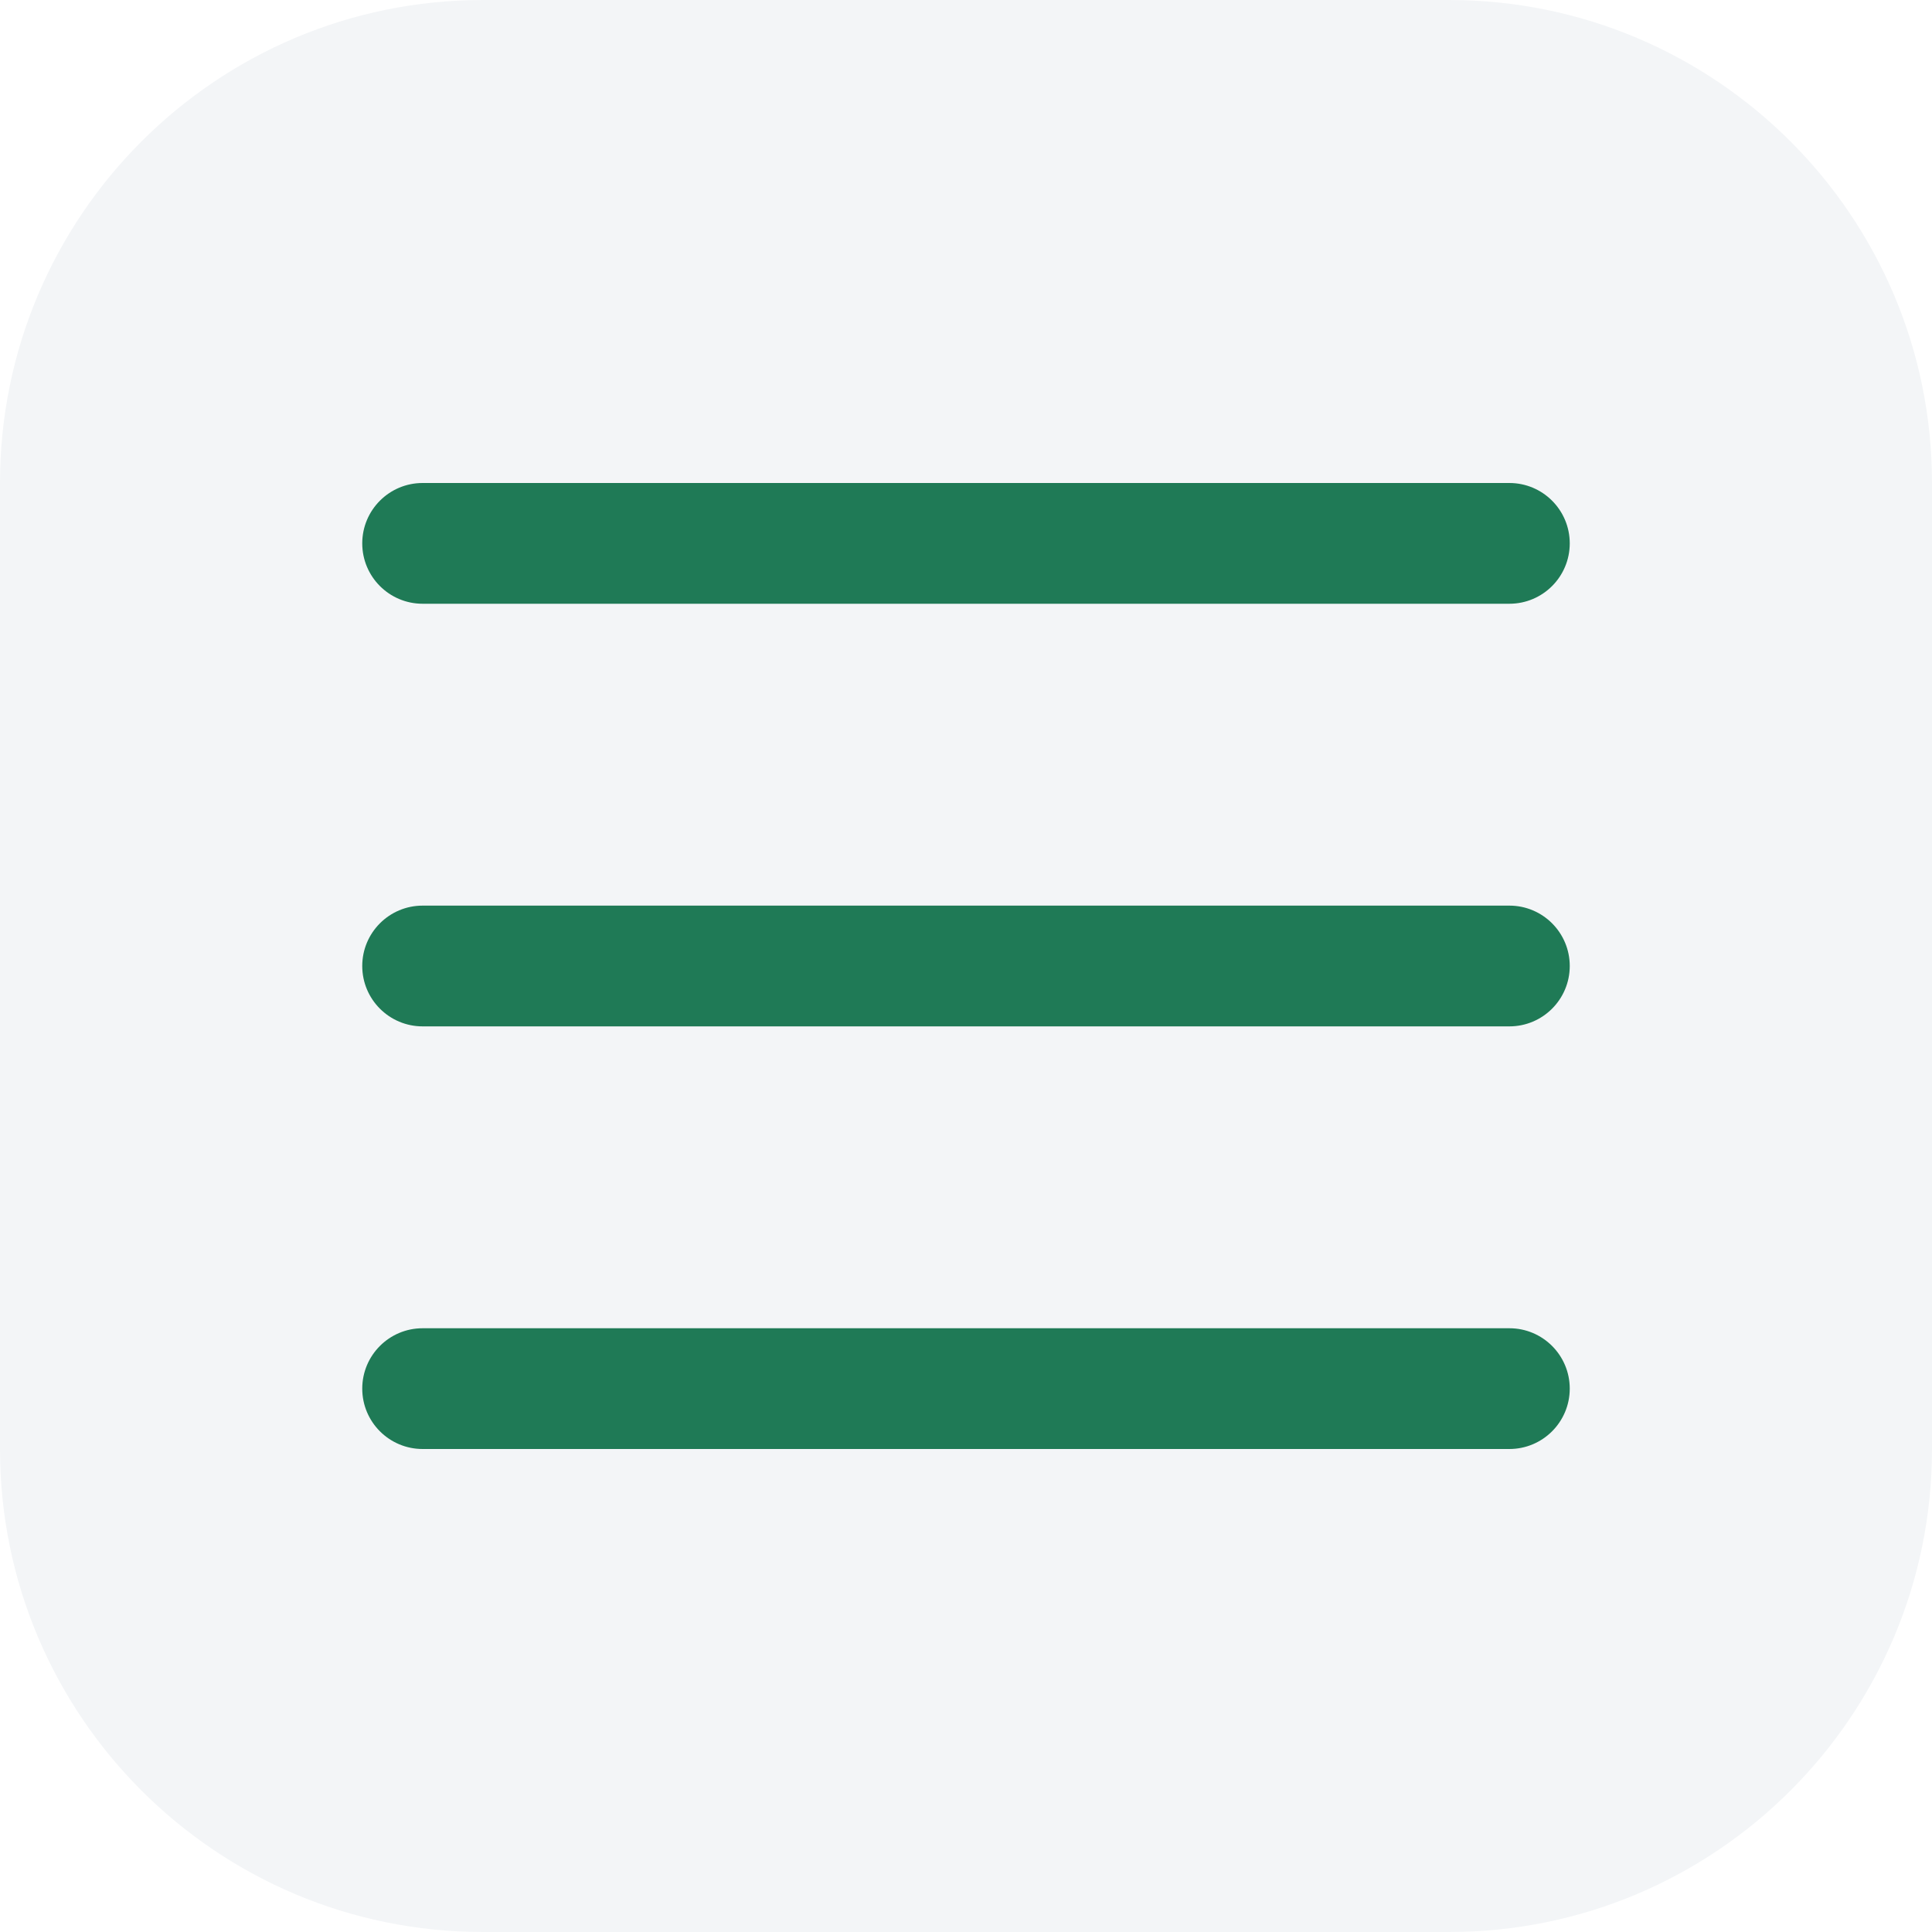
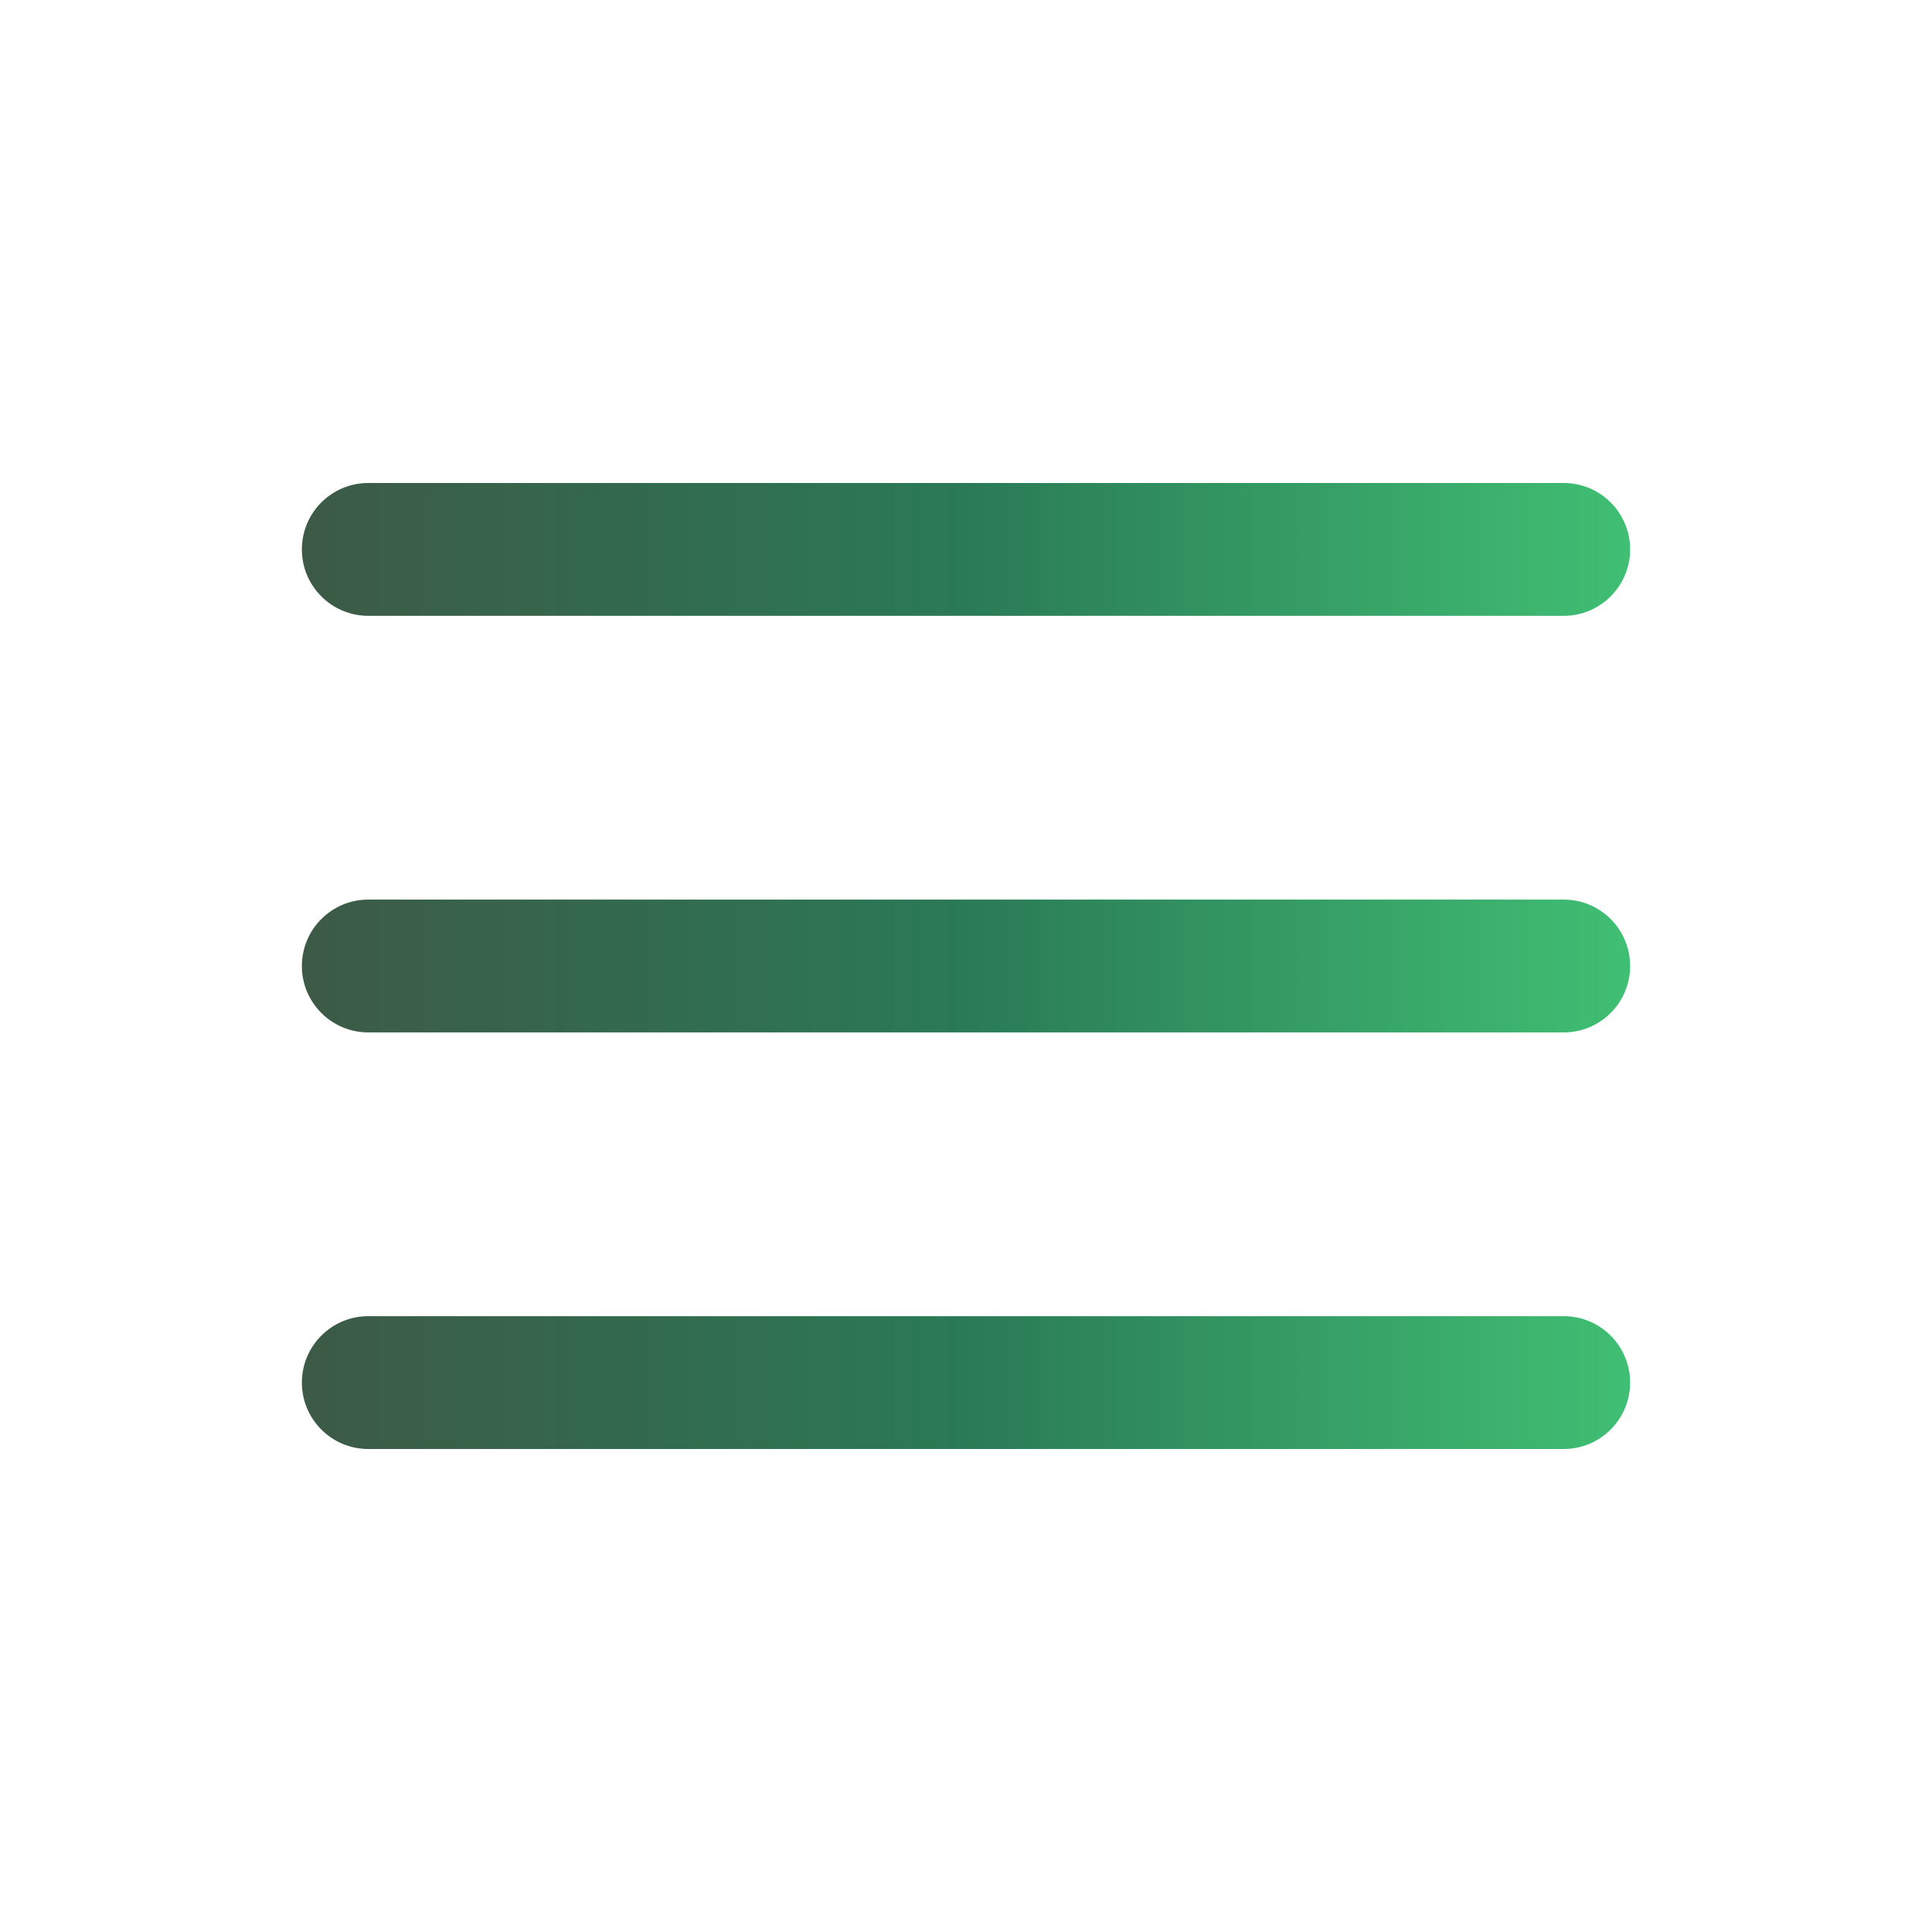
<svg xmlns="http://www.w3.org/2000/svg" viewBox="0 0 32 32" fill="none">
-   <rect width="32" height="32" rx="8" fill="#F3F5F7" />
-   <rect x="6" y="8" width="20" height="2" rx="1" fill="#1F7A56" />
-   <rect x="6" y="15" width="20" height="2" rx="1" fill="#1F7A56" />
-   <rect x="6" y="22" width="20" height="2" rx="1" fill="#1F7A56" />
+   <defs>
+     <linearGradient id="favicon-grad" x1="0" y1="16" x2="32" y2="16" gradientUnits="userSpaceOnUse">
+       <stop offset="0%" stop-color="#454B3E" />
+       <stop offset="50%" stop-color="#2A7A56" />
+       <stop offset="100%" stop-color="#4ADE80" />
+     </linearGradient>
+   </defs>
+   <rect x="5" y="8" width="22" height="2.2" rx="1.1" fill="url(#favicon-grad)" />
+   <rect x="5" y="14.9" width="22" height="2.2" rx="1.1" fill="url(#favicon-grad)" />
+   <rect x="5" y="21.8" width="22" height="2.2" rx="1.1" fill="url(#favicon-grad)" />
</svg>
